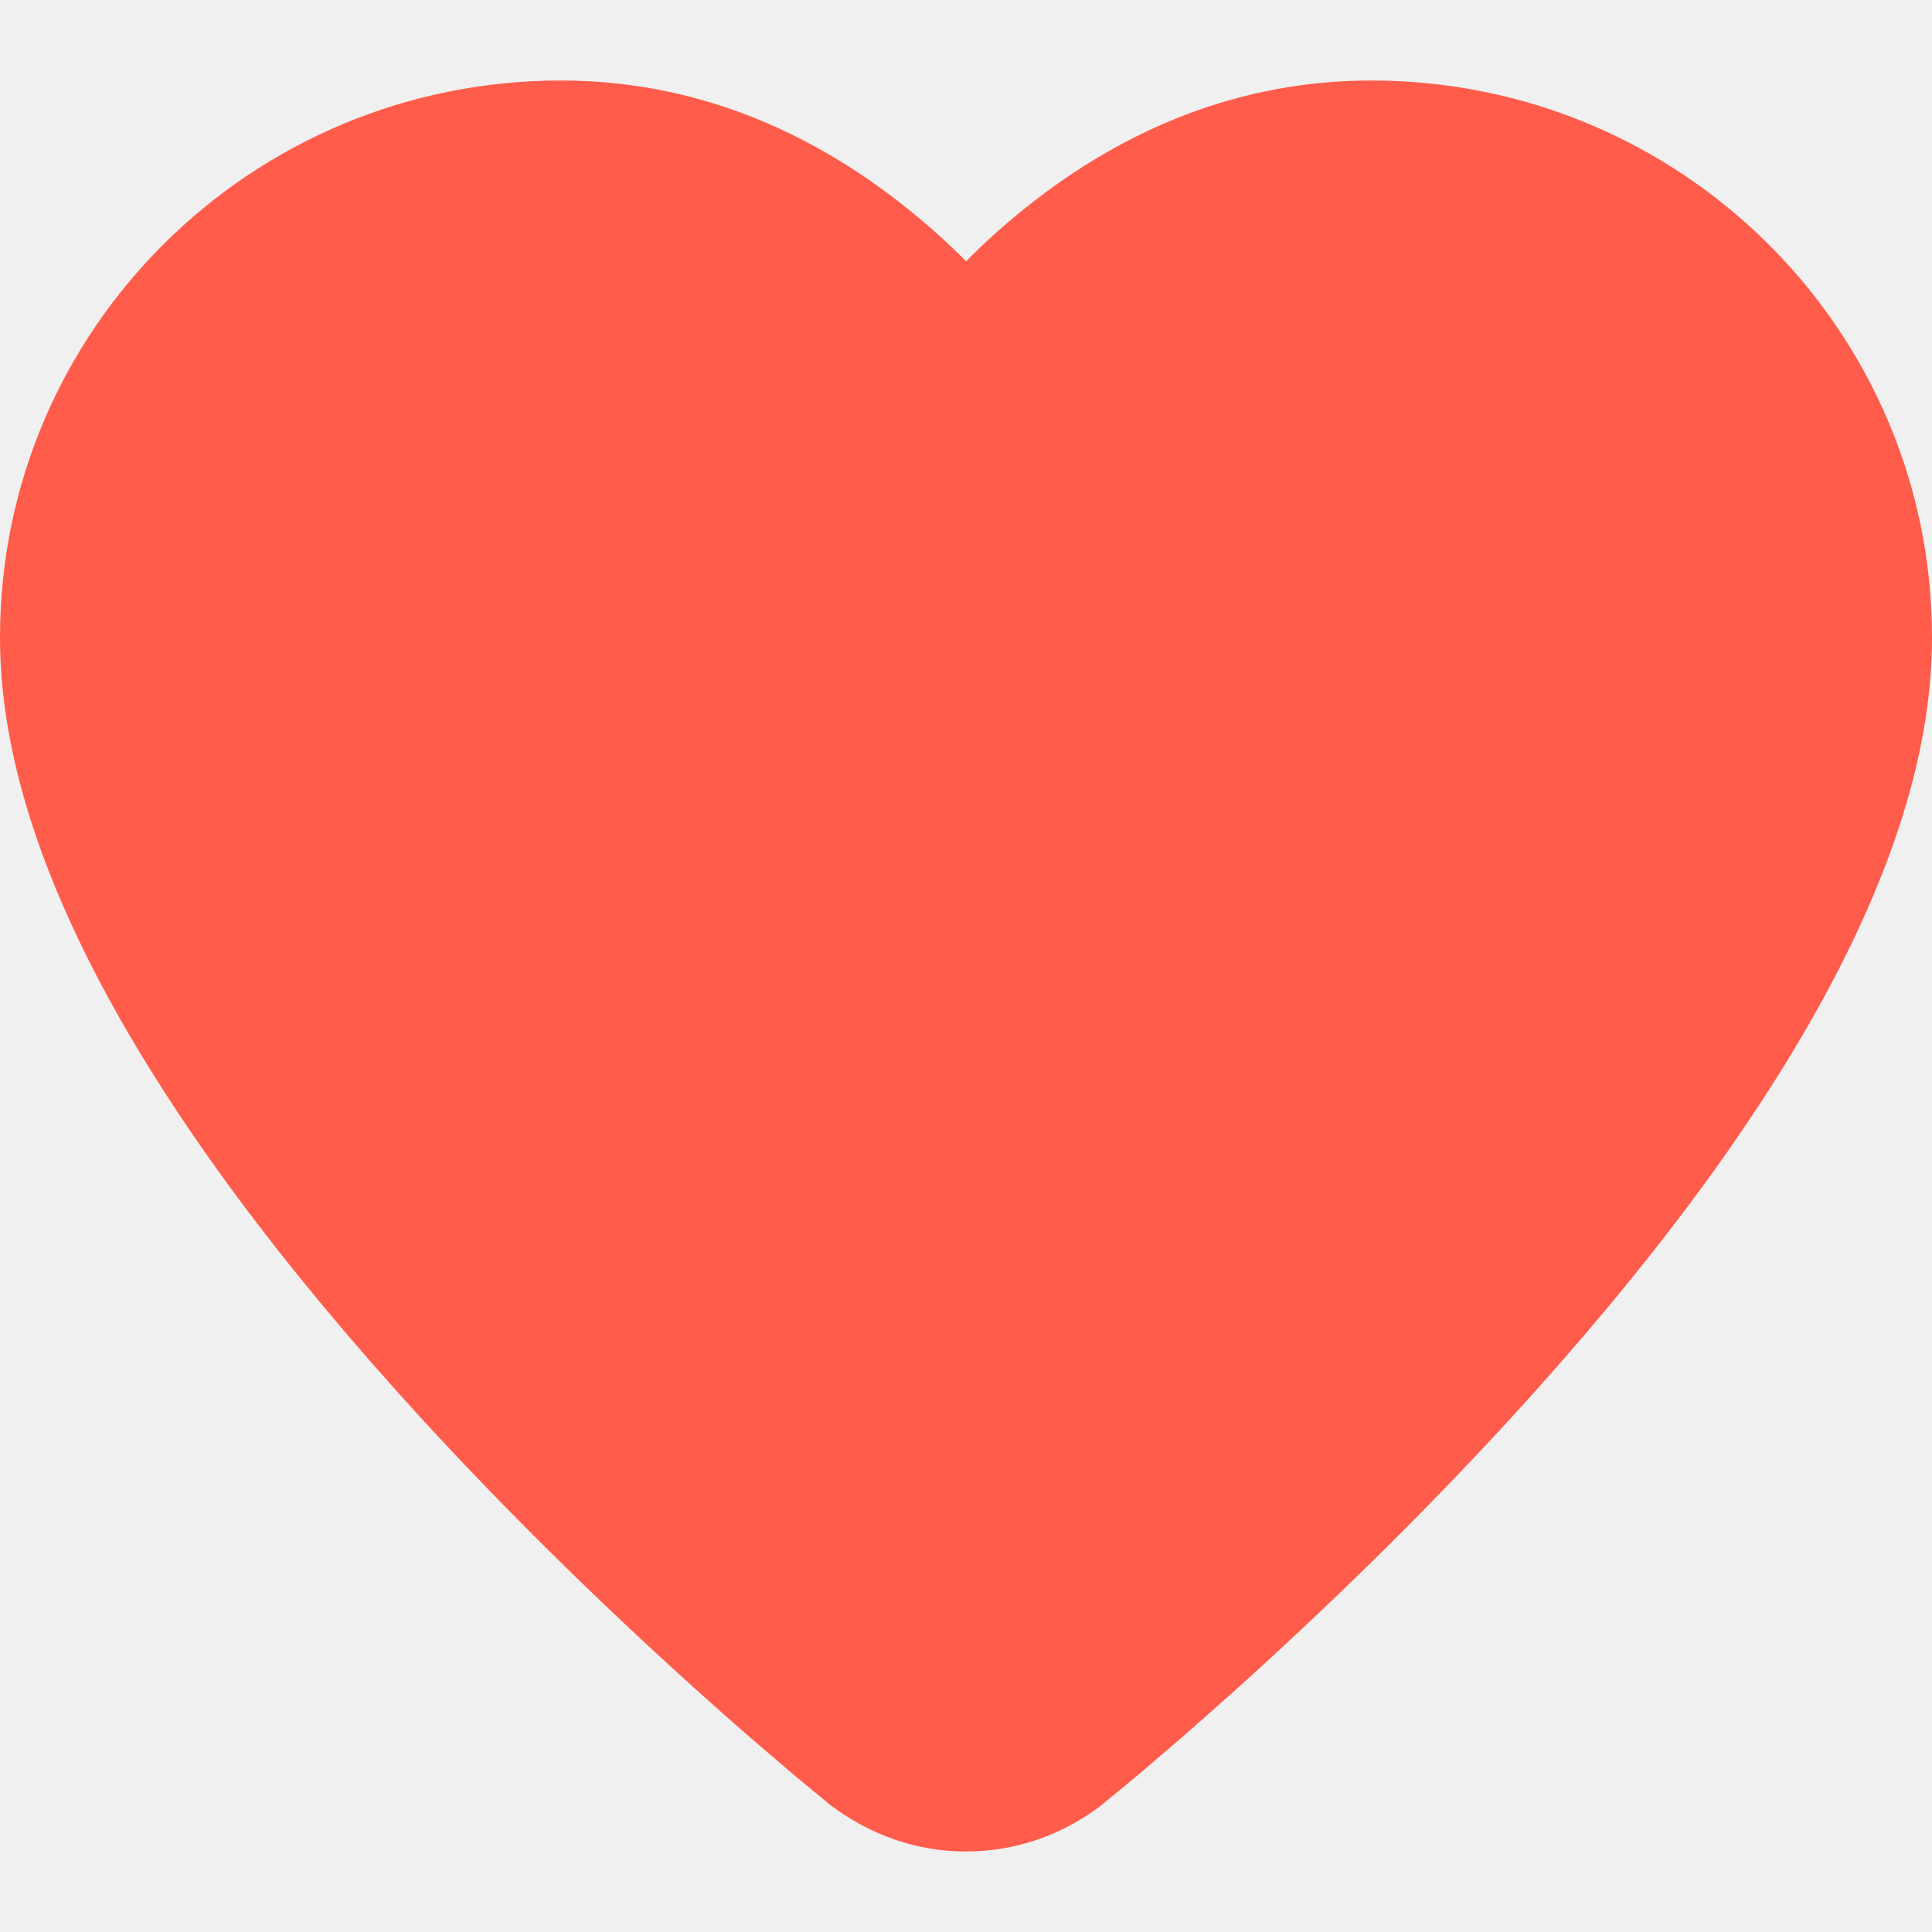
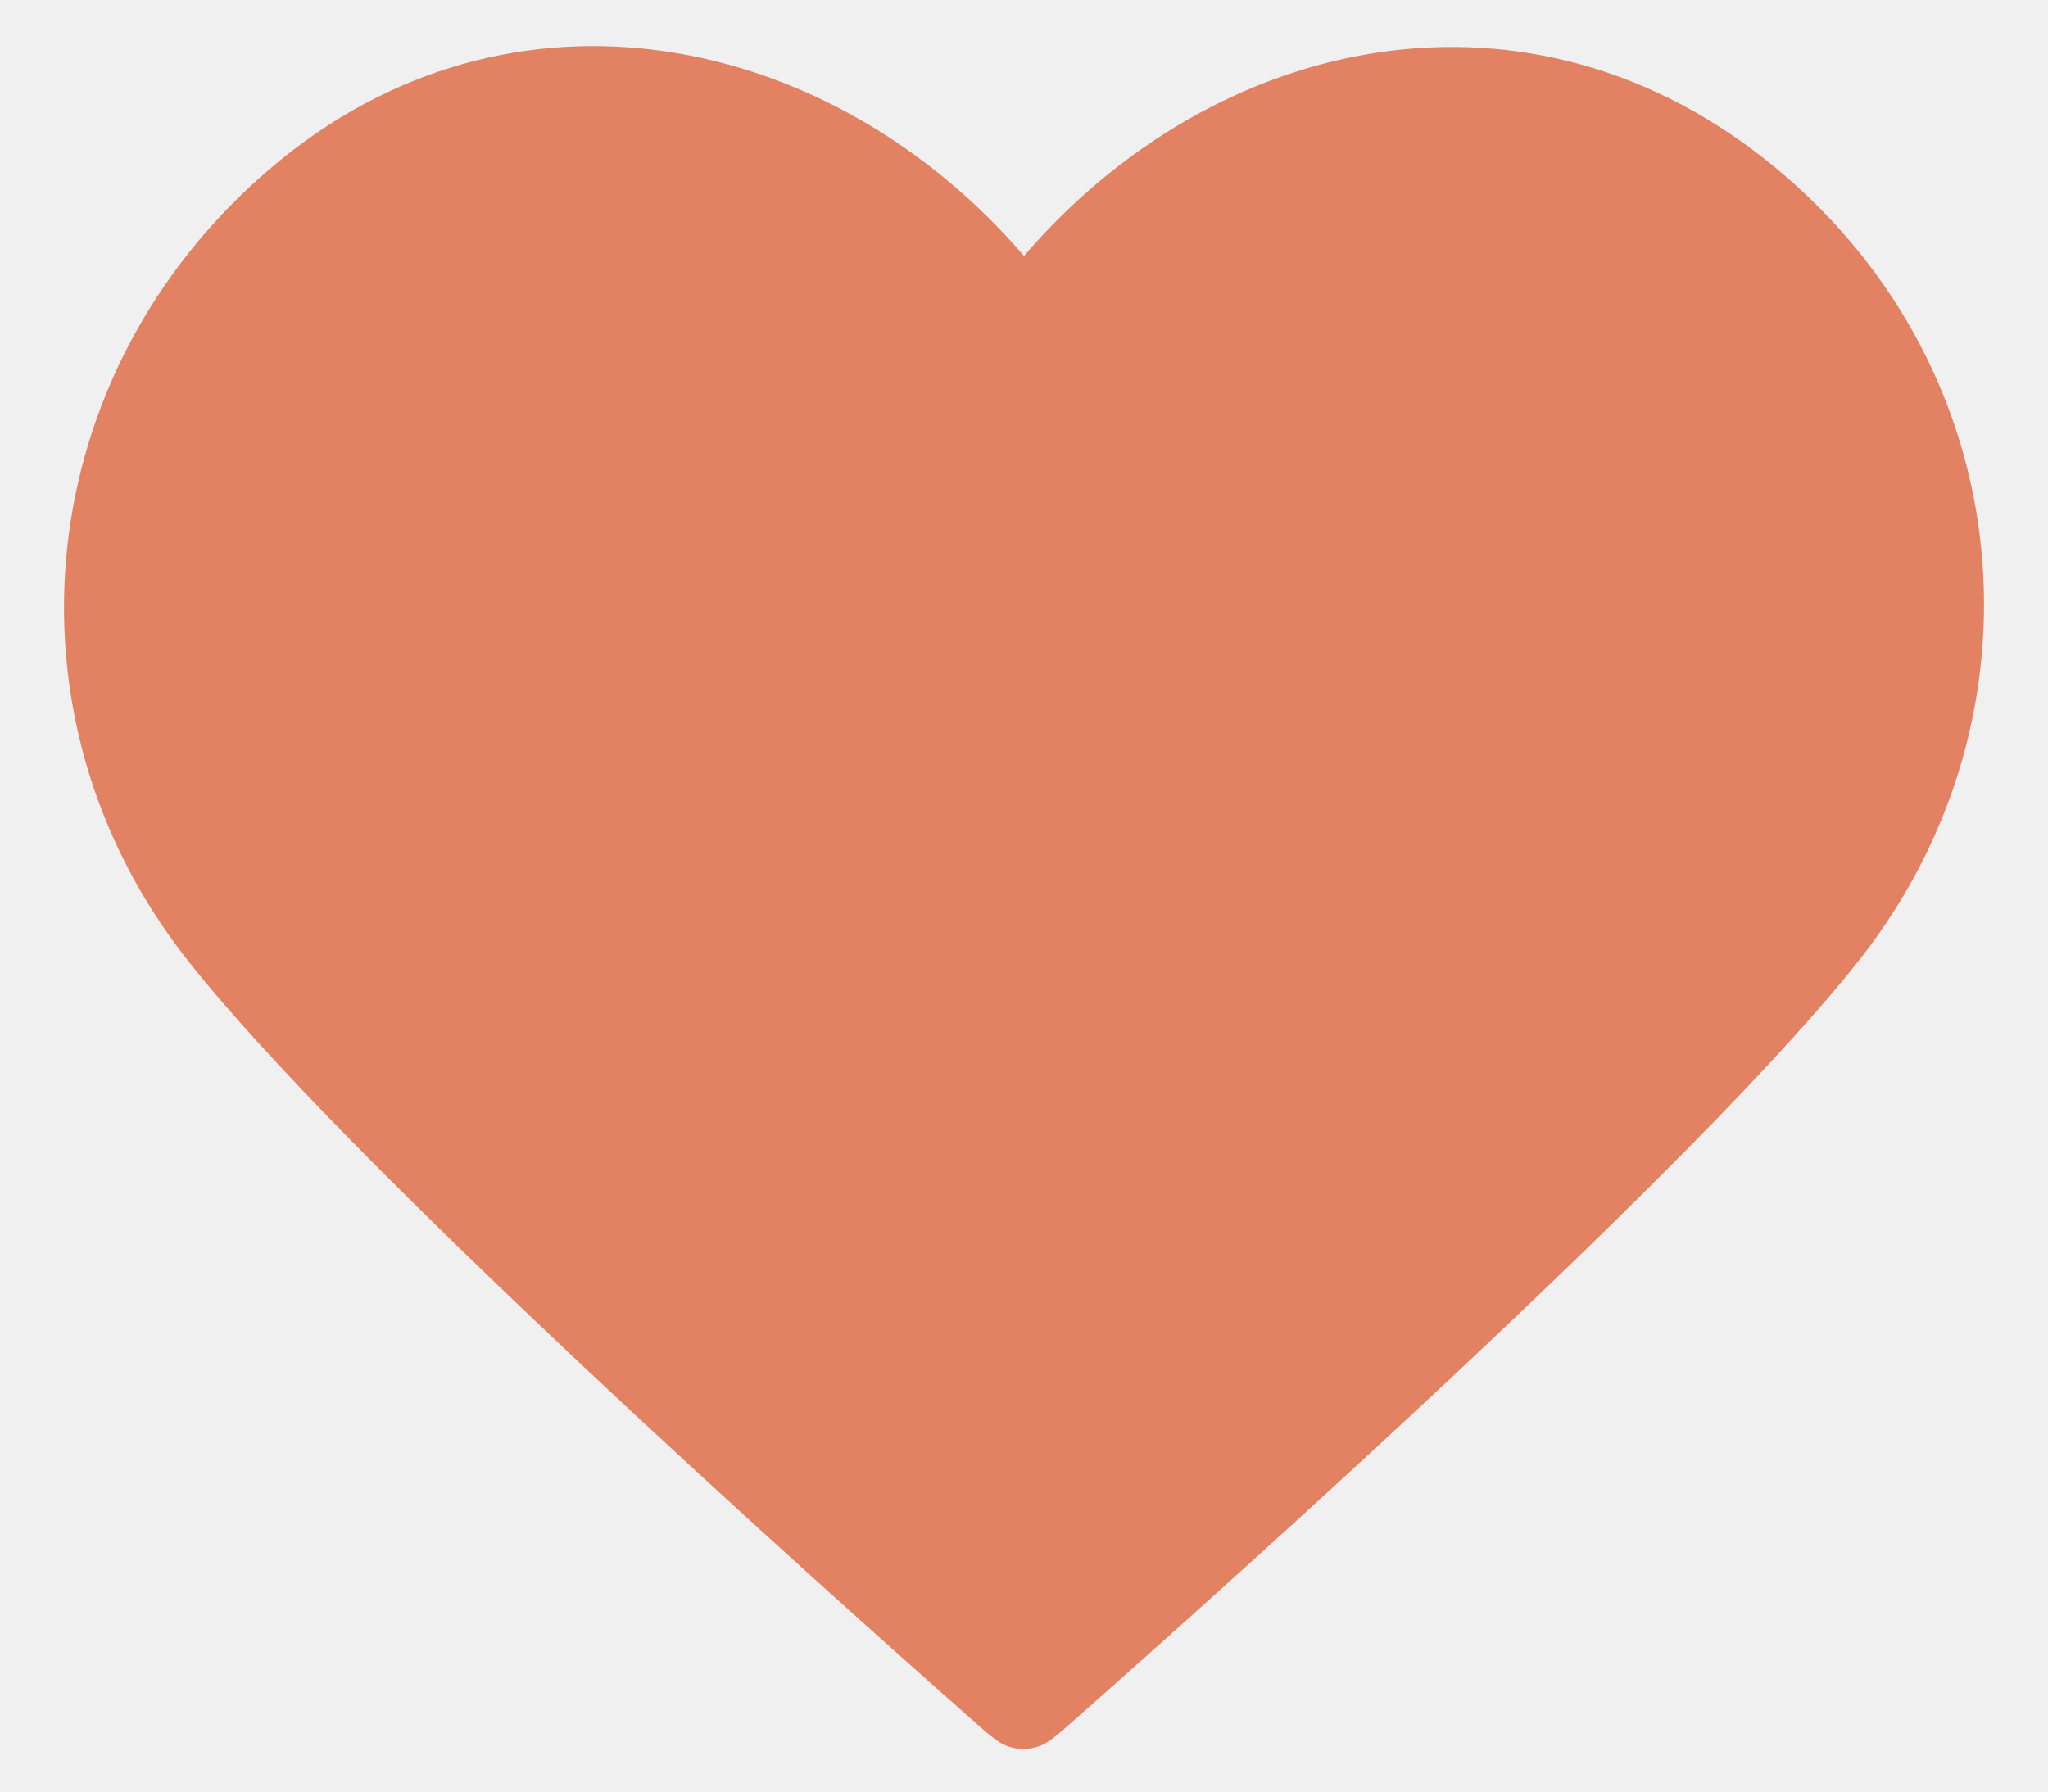
- <svg xmlns="http://www.w3.org/2000/svg" width="24" height="24" viewBox="0 0 24 24" fill="none">
-   <g clip-path="url(#clip0_1_3783)">
-     <g clip-path="url(#clip1_1_3783)">
-       <path d="M10.312 22.421L9.866 22.052L9.316 21.581C9.124 21.414 8.923 21.237 8.715 21.05C7.526 19.982 6.337 18.823 5.224 17.608C3.547 15.776 2.193 13.982 1.28 12.273C0.45 10.719 0 9.264 0 7.918C0 4.096 3.117 1 6.966 1C8.592 1 10.029 1.597 11.257 2.579C11.539 2.804 11.787 3.03 12.002 3.246C12.213 3.03 12.461 2.804 12.743 2.579C13.971 1.597 15.408 1 17.034 1C20.883 1 24 4.096 24 7.918C24 9.264 23.55 10.719 22.72 12.273C21.807 13.982 20.453 15.776 18.776 17.608C17.663 18.823 16.474 19.982 15.285 21.05L14.684 21.581L14.134 22.052L13.664 22.439C13.183 22.8 12.609 23 12 23C11.391 23 10.817 22.8 10.312 22.421Z" fill="#FF5C4B" />
-       <path d="M12.604 5.362L12.508 5.434C12.411 5.498 12.302 5.543 12.19 5.566L12.054 5.584H11.945C11.827 5.577 11.708 5.548 11.597 5.494C11.524 5.459 11.457 5.415 11.395 5.362L11.302 5.269L11.232 5.177L11.161 5.08L11.04 4.929C11.016 4.9 10.989 4.869 10.961 4.836C10.717 4.554 10.428 4.27 10.099 4.007C9.176 3.268 8.128 2.833 6.966 2.833C4.136 2.833 1.846 5.108 1.846 7.918C1.846 8.924 2.21 10.103 2.911 11.414C3.741 12.968 5.007 14.646 6.59 16.375C7.658 17.541 8.805 18.66 9.953 19.69L10.532 20.202L11.447 20.975C11.582 21.076 11.728 21.138 11.883 21.159L12 21.167C12.197 21.167 12.384 21.102 12.529 20.994L12.94 20.654L13.468 20.202C13.653 20.041 13.846 19.87 14.047 19.69C15.194 18.66 16.342 17.541 17.41 16.375C18.993 14.646 20.259 12.968 21.089 11.414C21.79 10.103 22.154 8.924 22.154 7.918C22.154 5.108 19.863 2.833 17.034 2.833C15.871 2.833 14.824 3.268 13.901 4.007C13.571 4.27 13.282 4.554 13.039 4.836L12.893 5.011L12.797 5.136L12.739 5.218C12.726 5.236 12.712 5.253 12.698 5.269L12.604 5.362Z" fill="#FF5C4B" />
-     </g>
-   </g>
-   <defs>
-     <clipPath id="clip0_1_3783">
-       <rect width="24" height="24" fill="white" />
-     </clipPath>
-     <clipPath id="clip1_1_3783">
-       <rect width="24" height="24" fill="white" />
-     </clipPath>
-   </defs>
+ <svg xmlns="http://www.w3.org/2000/svg" width="16" height="14" viewBox="0 0 16 14" fill="none">
+   <path fill-rule="evenodd" clip-rule="evenodd" d="M8 2C6.5 0.253 3.995 -0.287 2.116 1.313C0.237 2.913 -0.027 5.588 1.448 7.481C2.675 9.055 6.387 12.373 7.604 13.447C7.74 13.568 7.808 13.628 7.888 13.651C7.957 13.672 8.033 13.672 8.102 13.651C8.181 13.628 8.25 13.568 8.386 13.447C9.602 12.373 13.315 9.055 14.542 7.481C16.017 5.588 15.785 2.896 13.874 1.313C11.963 -0.271 9.5 0.253 8 2Z" fill="#E38262" />
</svg>
